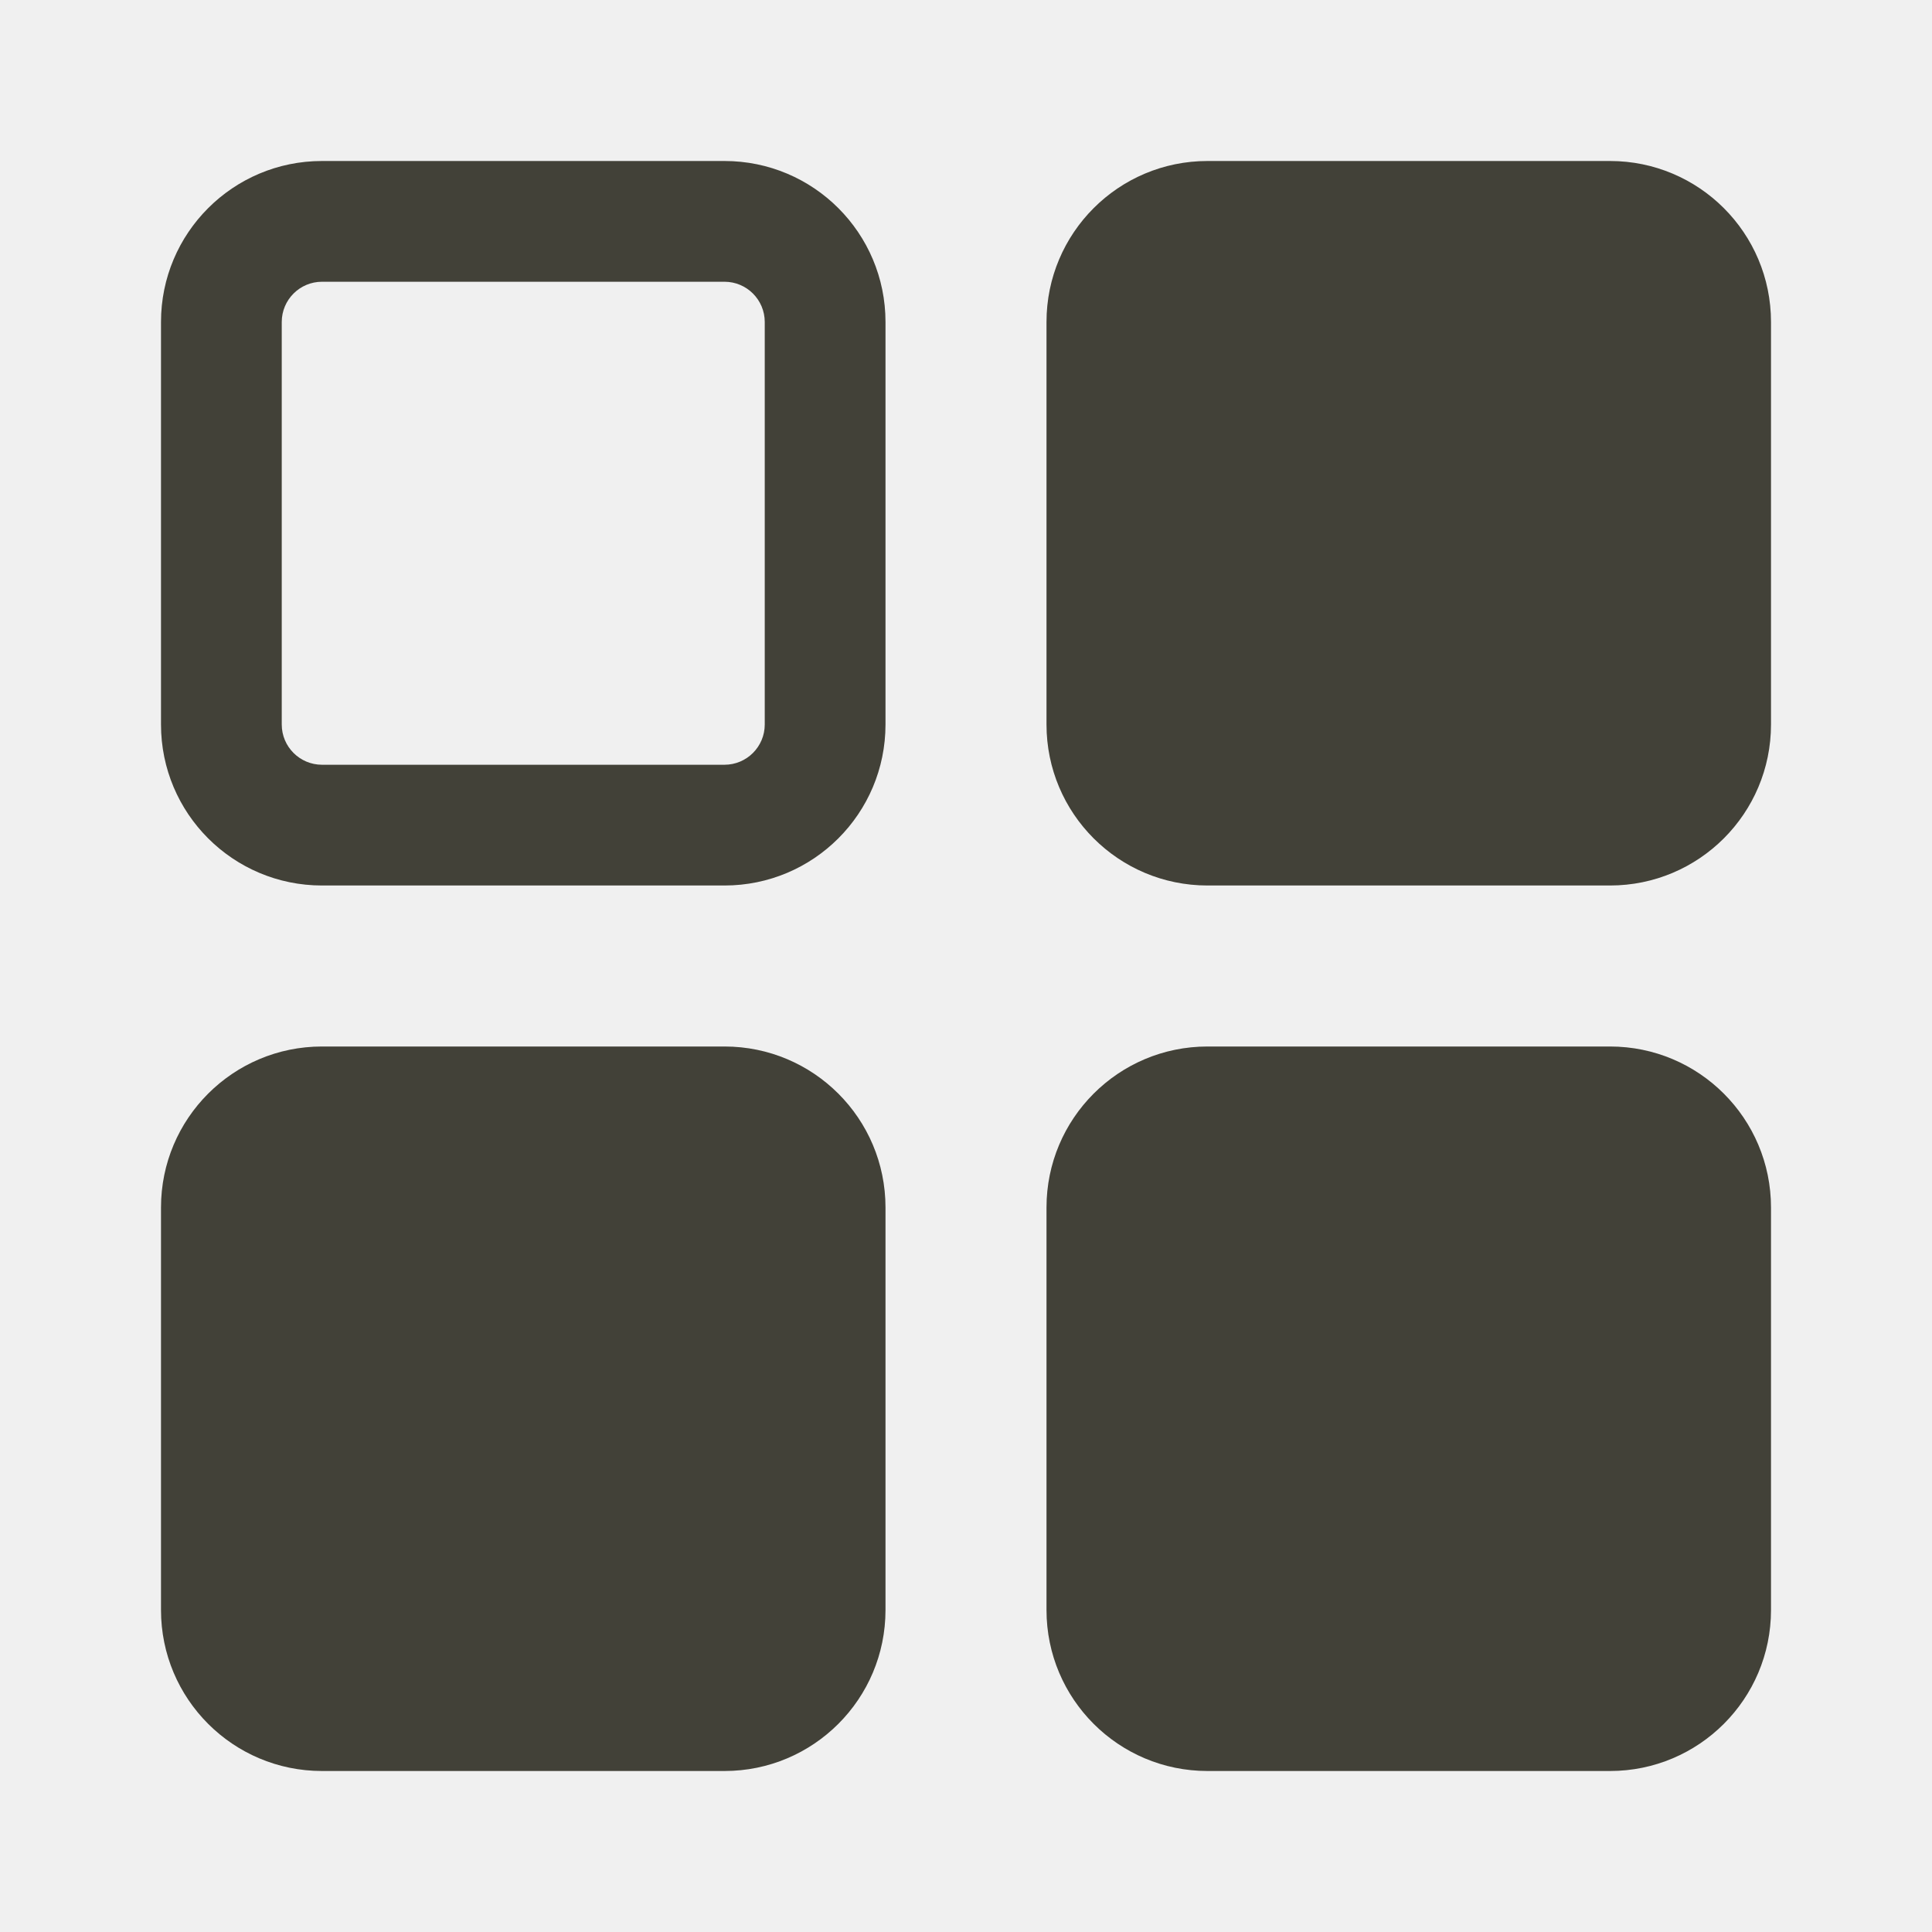
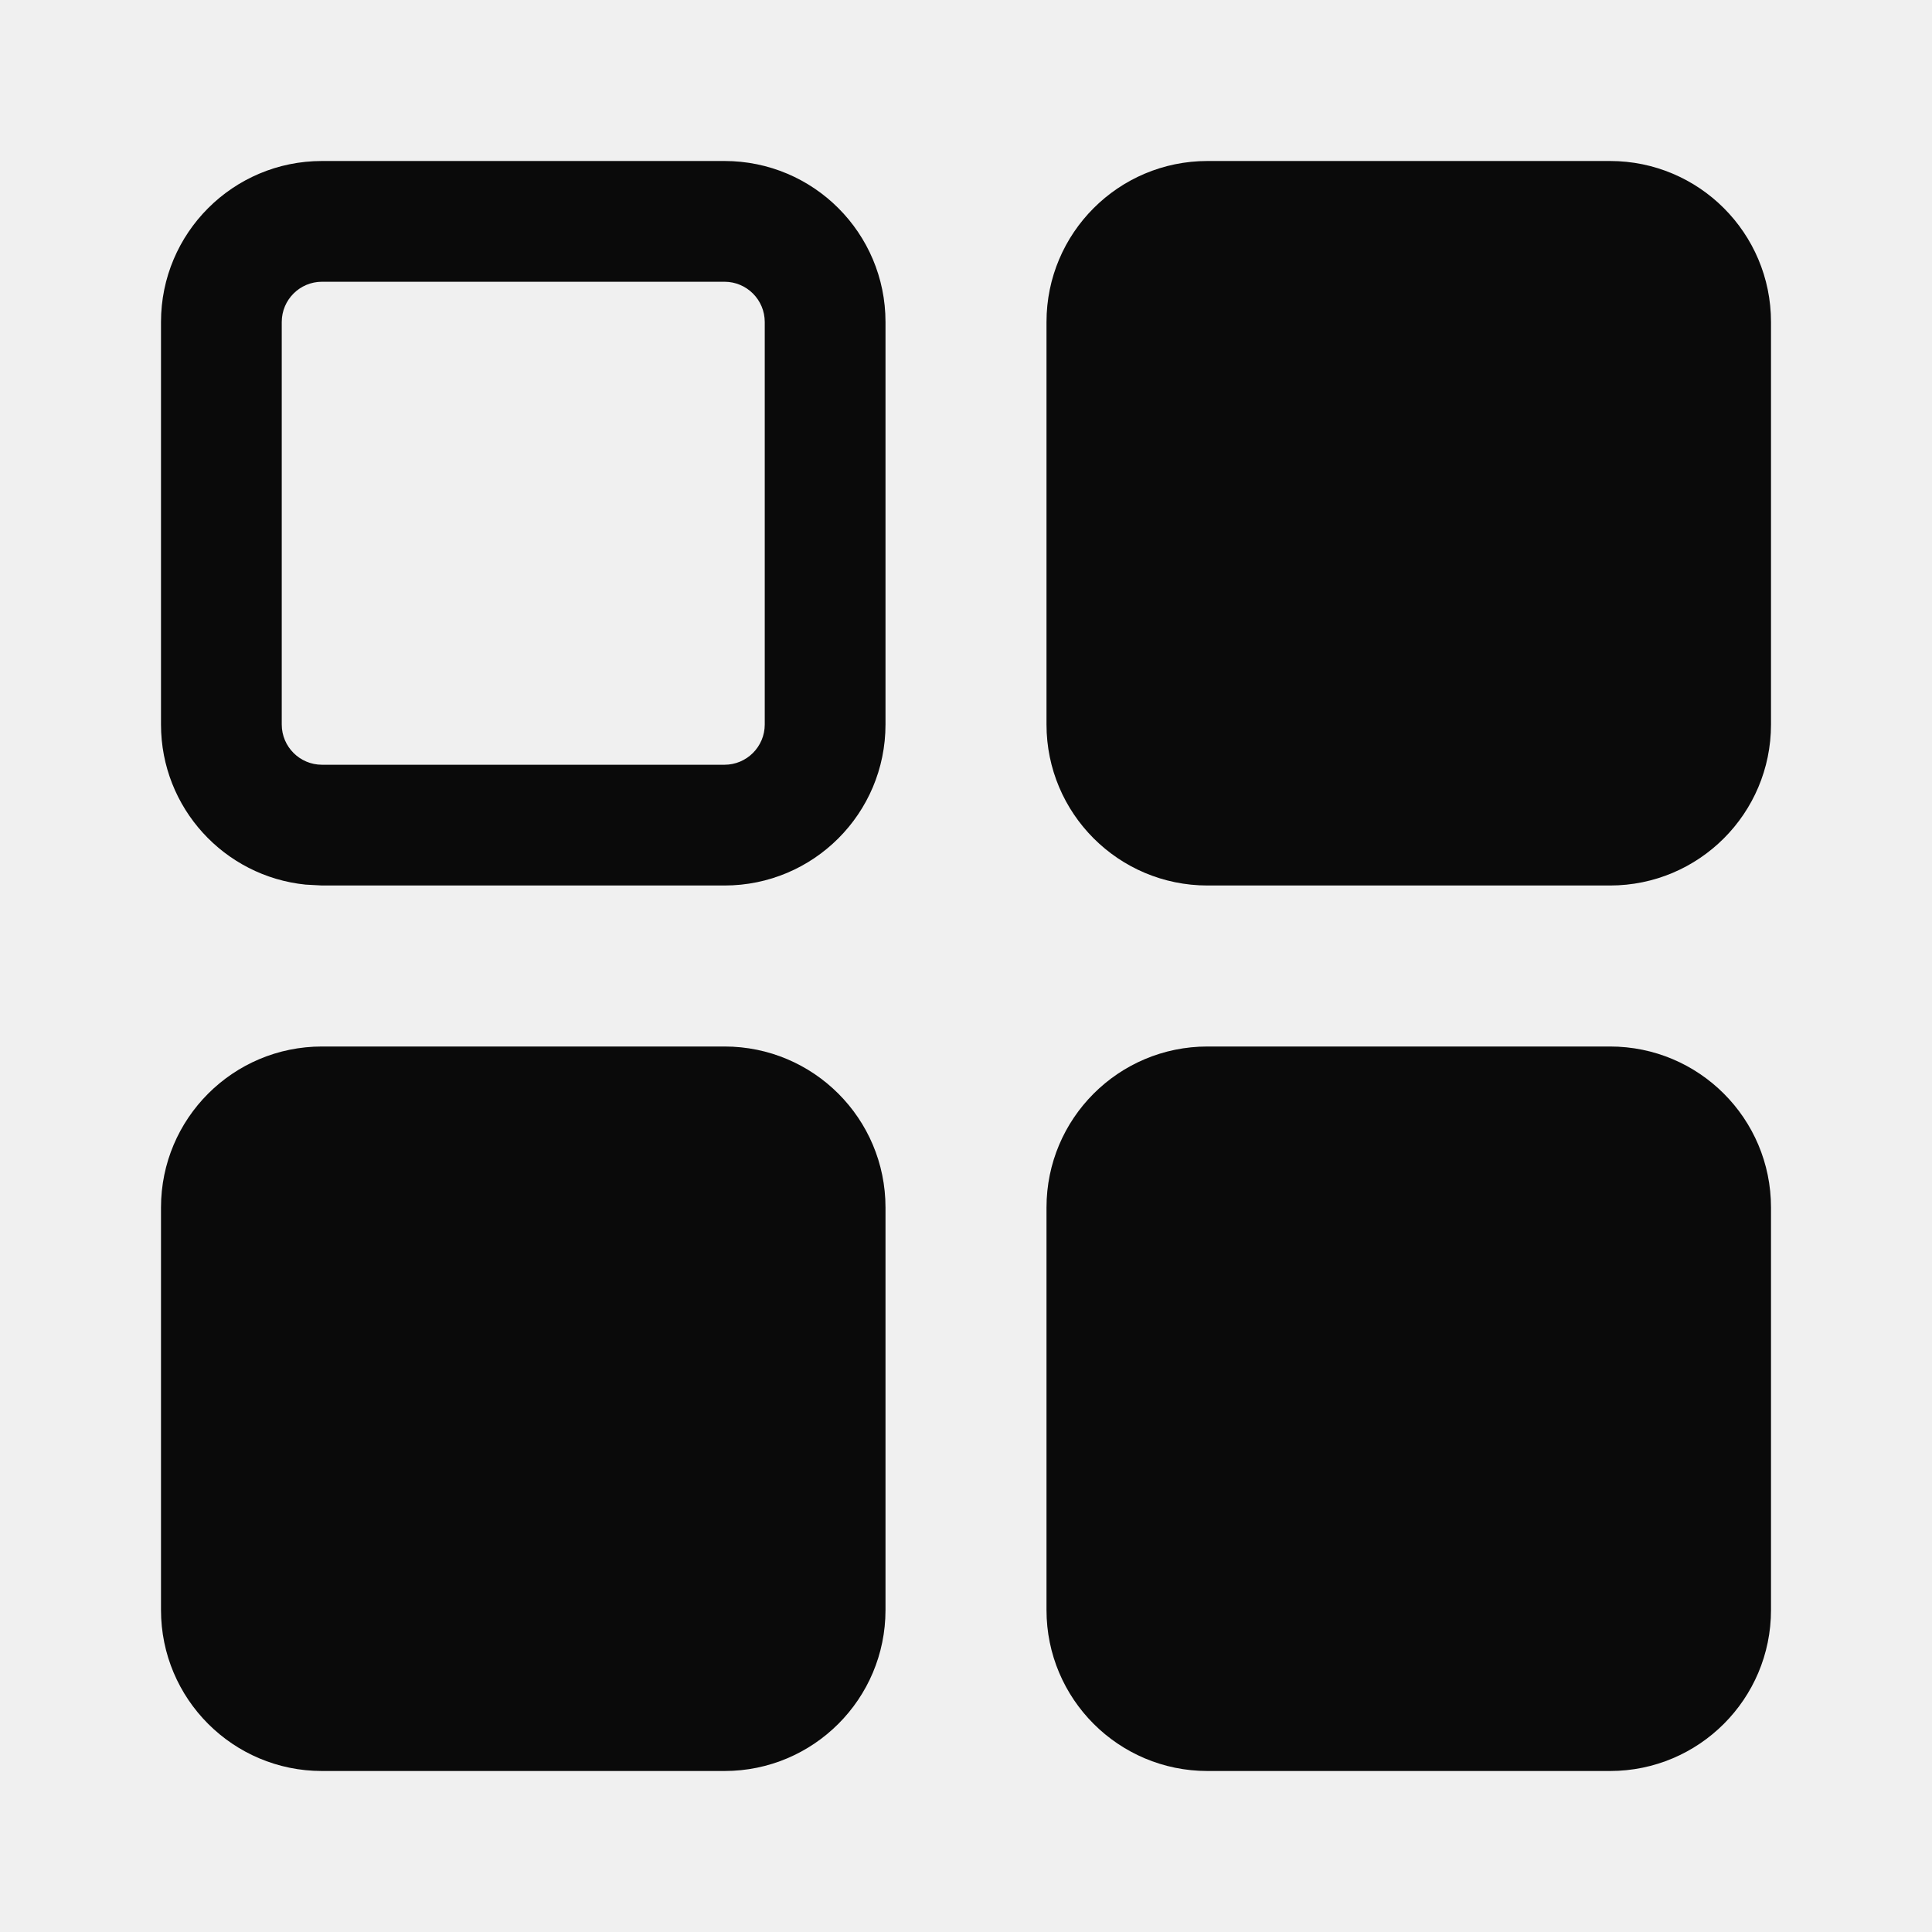
<svg xmlns="http://www.w3.org/2000/svg" width="24" height="24" viewBox="0 0 24 24" fill="none">
-   <path d="M2 15C2 13.895 2.895 13 4 13H9C10.105 13 11 13.895 11 15V20C11 21.105 10.105 22 9 22H4C2.895 22 2 21.105 2 20V15Z" fill="#424138" />
-   <mask id="path-2-inside-1_262_138" fill="white">
-     <path d="M2 4C2 2.895 2.895 2 4 2H9C10.105 2 11 2.895 11 4V9C11 10.105 10.105 11 9 11H4C2.895 11 2 10.105 2 9V4Z" />
-   </mask>
-   <path d="M4 2V3.5H9V2V0.5H4V2ZM11 4H9.5V9H11H12.5V4H11ZM9 11V9.5H4V11V12.5H9V11ZM2 9H3.5V4H2H0.5V9H2ZM4 11V9.5C3.724 9.5 3.5 9.276 3.5 9H2H0.5C0.5 10.933 2.067 12.5 4 12.5V11ZM11 9H9.5C9.5 9.276 9.276 9.5 9 9.5V11V12.5C10.933 12.5 12.5 10.933 12.5 9H11ZM9 2V3.5C9.276 3.5 9.5 3.724 9.5 4H11H12.5C12.5 2.067 10.933 0.5 9 0.5V2ZM4 2V0.5C2.067 0.5 0.5 2.067 0.5 4H2H3.5C3.5 3.724 3.724 3.5 4 3.5V2Z" fill="#424138" mask="url(#path-2-inside-1_262_138)" />
-   <path d="M13 15C13 13.895 13.895 13 15 13H20C21.105 13 22 13.895 22 15V20C22 21.105 21.105 22 20 22H15C13.895 22 13 21.105 13 20V15Z" fill="#424138" />
-   <path d="M13 4C13 2.895 13.895 2 15 2H20C21.105 2 22 2.895 22 4V9C22 10.105 21.105 11 20 11H15C13.895 11 13 10.105 13 9V4Z" fill="#424138" />
+   <path d="M2 15C2 13.895 2.895 13 4 13H9C10.105 13 11 13.895 11 15V20C11 21.105 10.105 22 9 22H4C2.895 22 2 21.105 2 20V15Z" fill="#0A0A0A" />
+   <path d="M9 9.5V11H4V9.5H9ZM9.5 9V4C9.5 3.724 9.276 3.5 9 3.5H4C3.724 3.5 3.5 3.724 3.5 4V9C3.5 9.276 3.724 9.5 4 9.5V11L3.796 10.989C2.787 10.887 2 10.036 2 9V4C2 2.895 2.895 2 4 2H9C10.105 2 11 2.895 11 4V9C11 10.105 10.105 11 9 11V9.5C9.276 9.5 9.5 9.276 9.5 9Z" fill="#0A0A0A" />
+   <path d="M13 15C13 13.895 13.895 13 15 13H20C21.105 13 22 13.895 22 15V20C22 21.105 21.105 22 20 22H15C13.895 22 13 21.105 13 20V15Z" fill="#0A0A0A" />
+   <path d="M13 4C13 2.895 13.895 2 15 2H20C21.105 2 22 2.895 22 4V9C22 10.105 21.105 11 20 11H15C13.895 11 13 10.105 13 9V4Z" fill="#0A0A0A" />
</svg>
